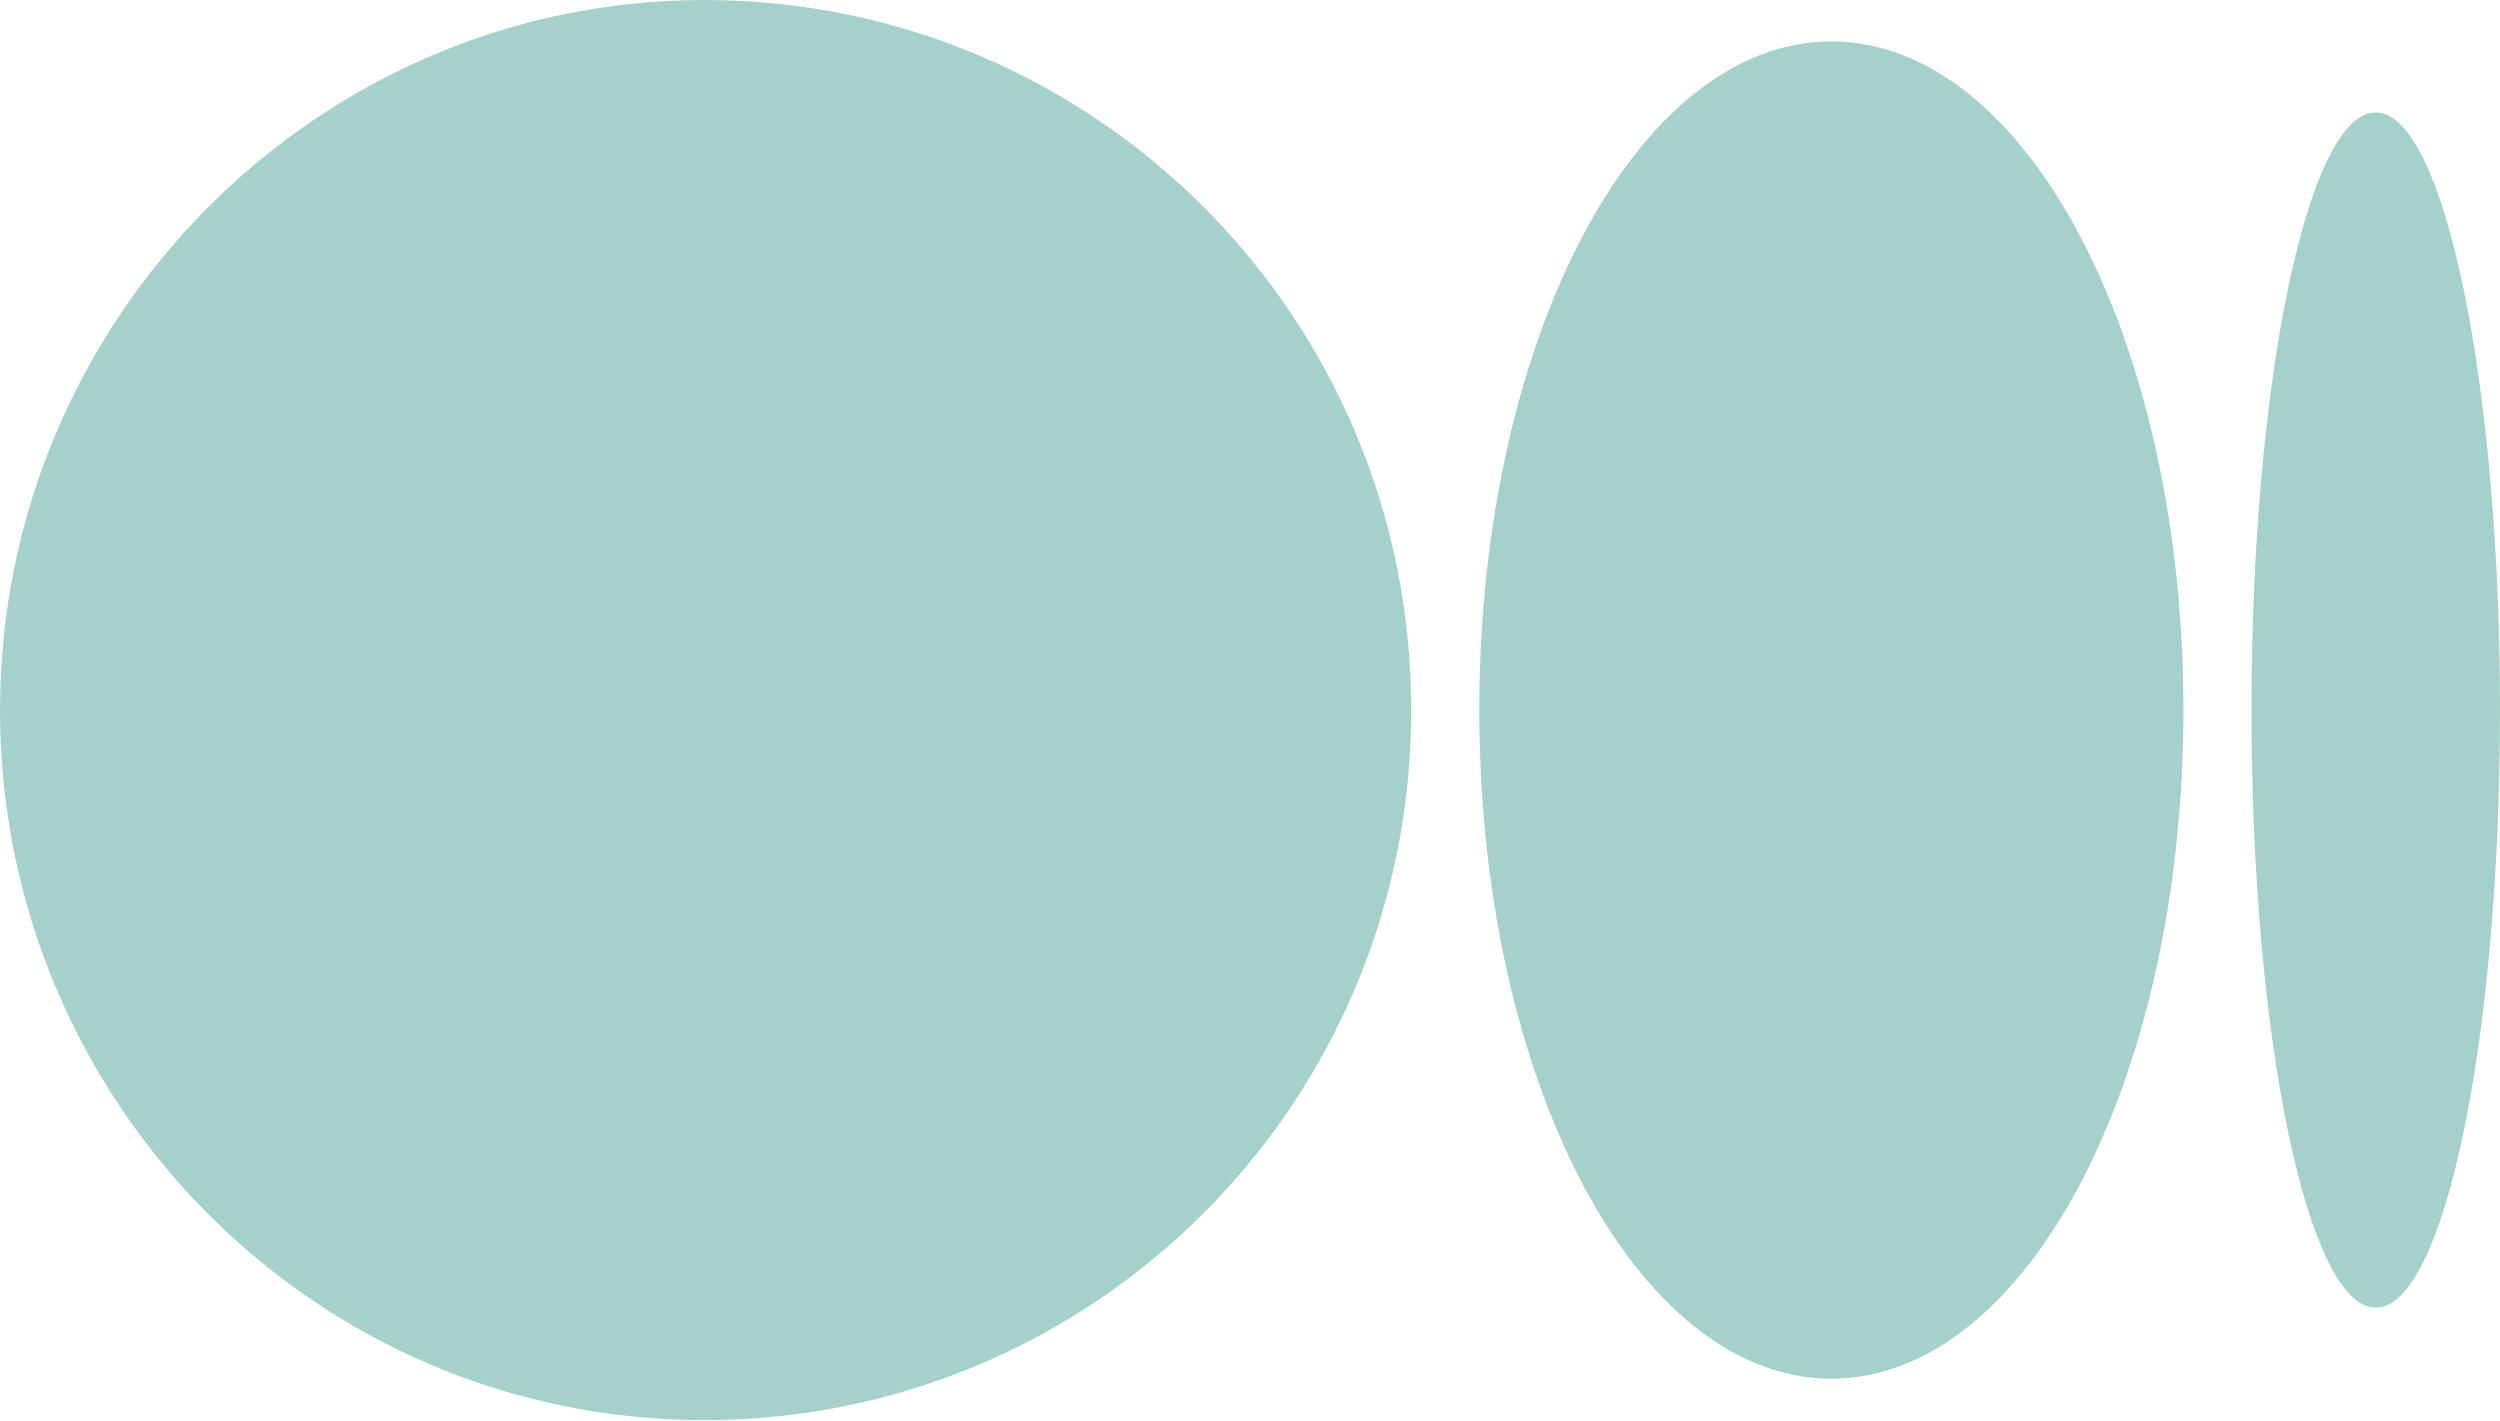
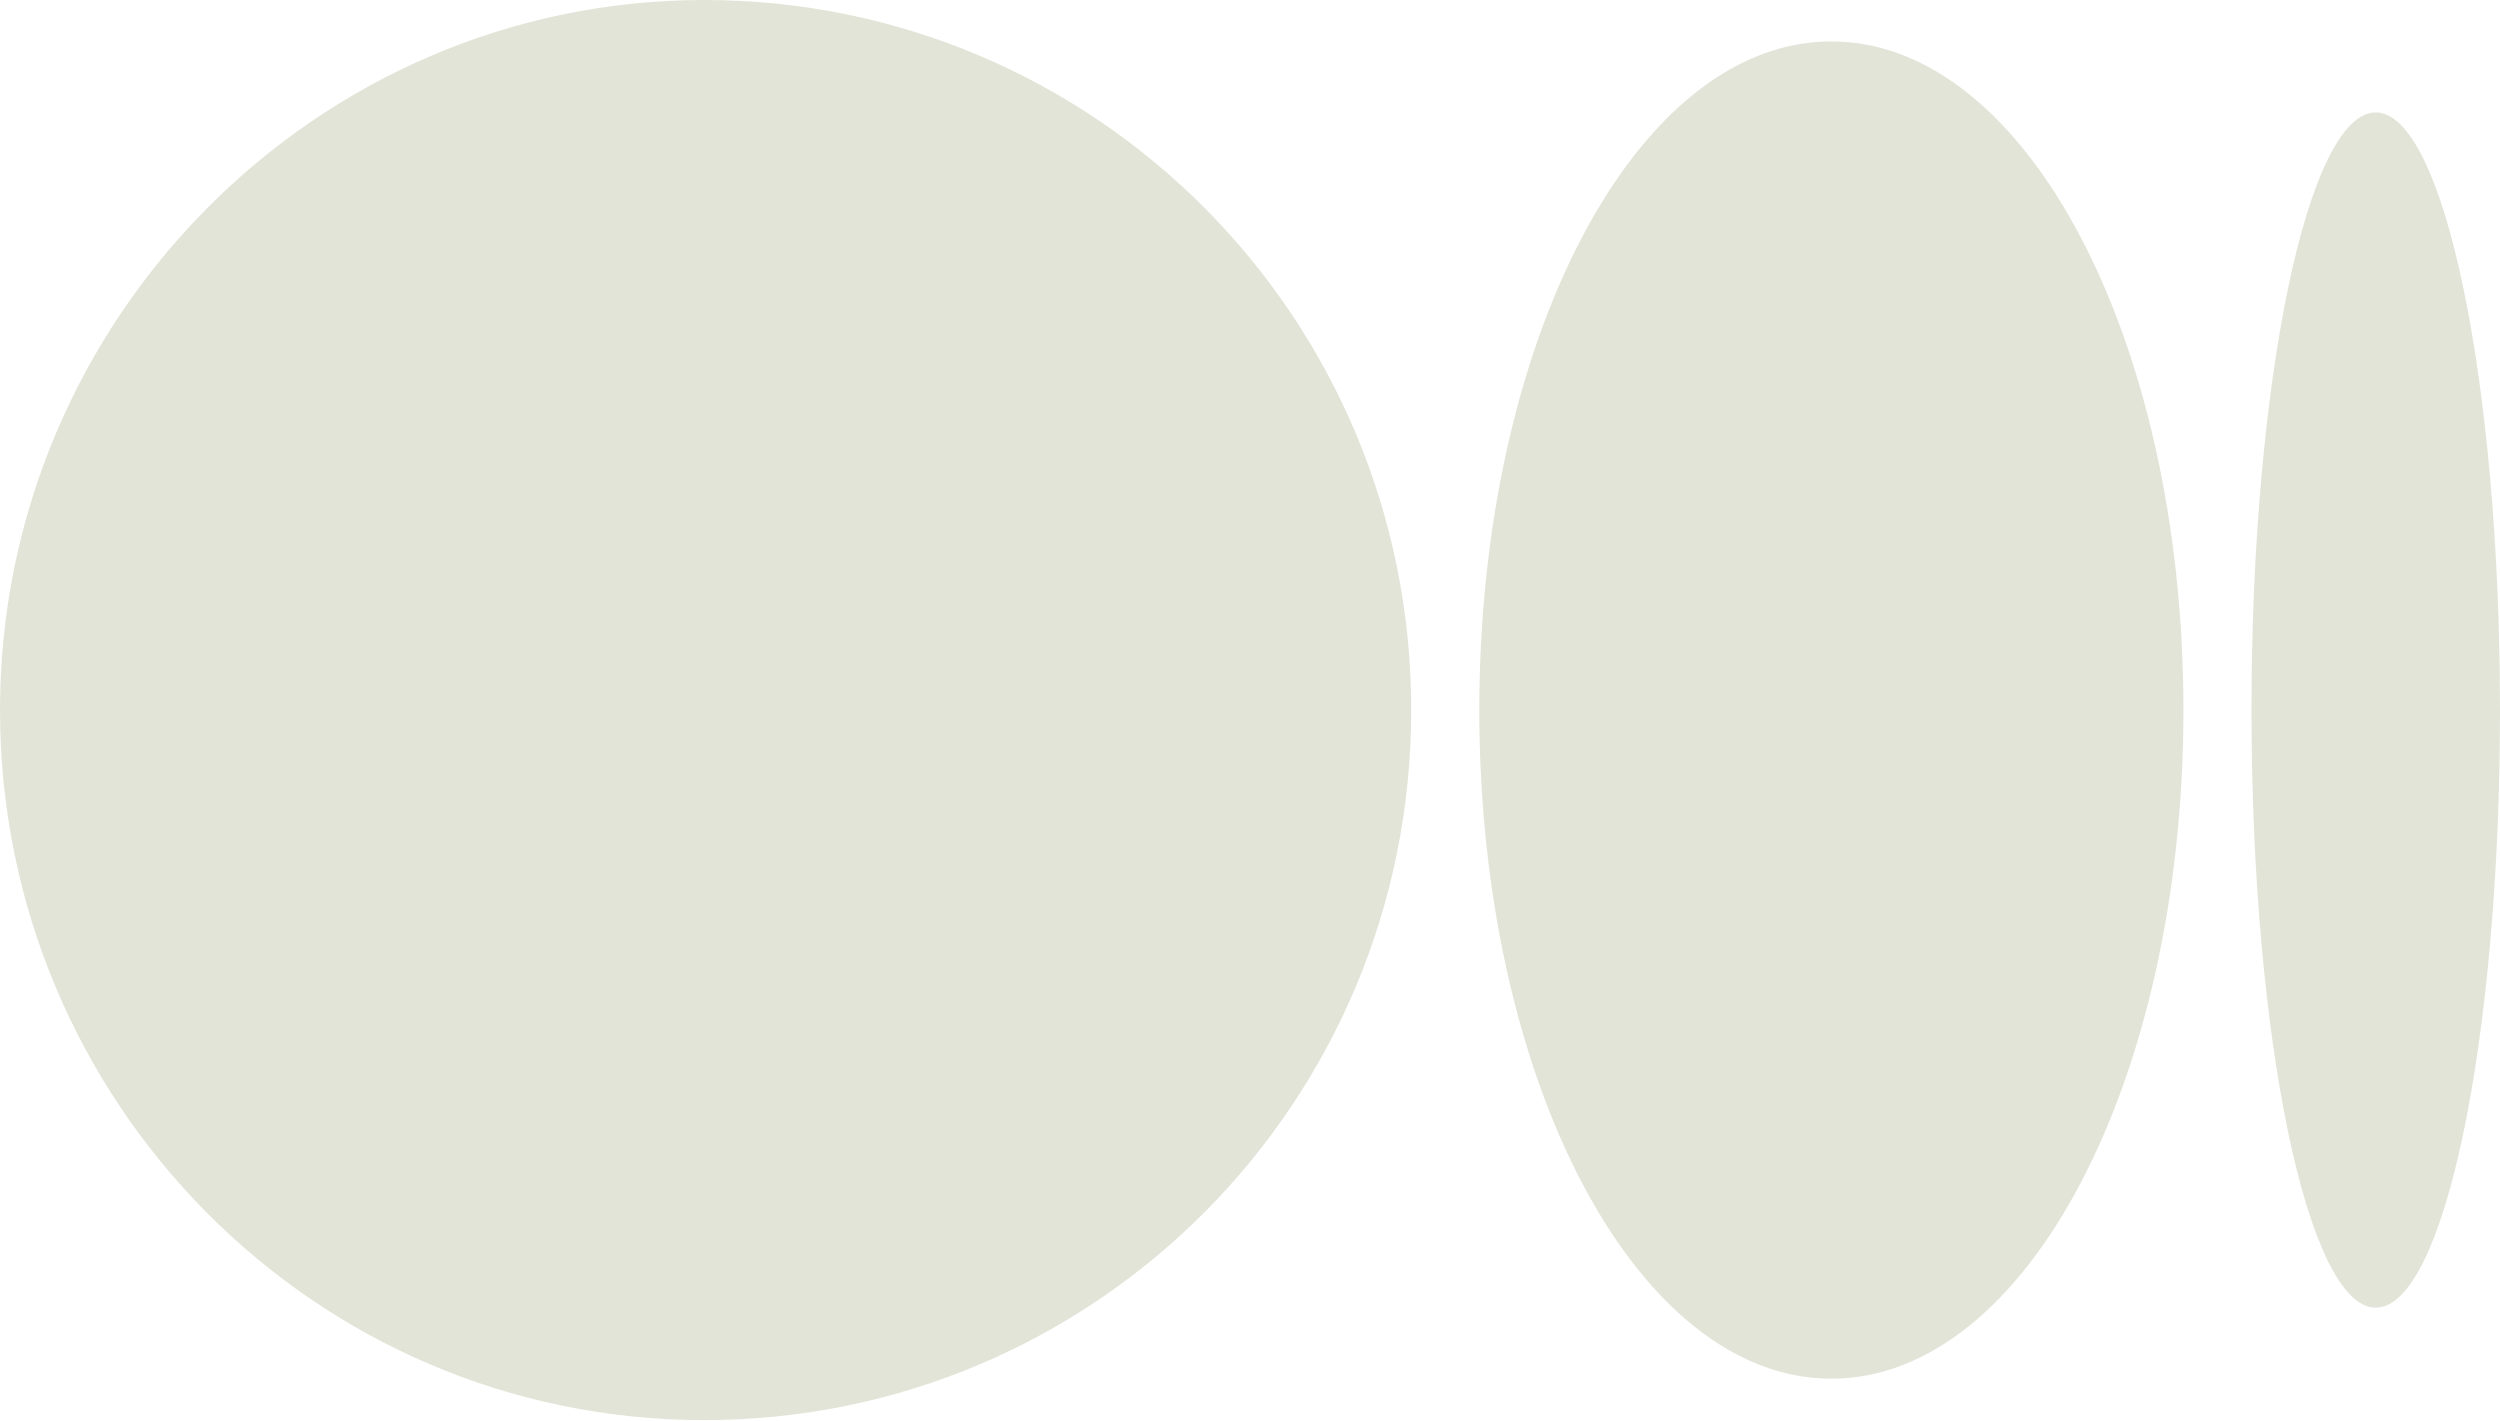
<svg xmlns="http://www.w3.org/2000/svg" version="1.1" id="Layer_1" x="0px" y="0px" viewBox="0 0 84.5 48" style="enable-background:new 0 0 84.5 48;" xml:space="preserve">
  <style type="text/css">
- 	.st0{fill:#A6D1CA;}
+ 	.st0{fill:#E3E4D8;}
</style>
  <g>
    <path class="st0" d="M23.8,0C37,0,47.7,10.7,47.7,24S37,48,23.8,48S0,37.2,0,24S10.7,0,23.8,0z M61.9,1.4   c6.6,0,11.9,10.1,11.9,22.6h0c0,12.5-5.3,22.6-11.9,22.6S50,36.5,50,24S55.3,1.4,61.9,1.4z M80.3,3.8c2.3,0,4.2,9.1,4.2,20.2   c0,11.2-1.9,20.2-4.2,20.2s-4.2-9.1-4.2-20.2S78,3.8,80.3,3.8z" />
  </g>
</svg>
